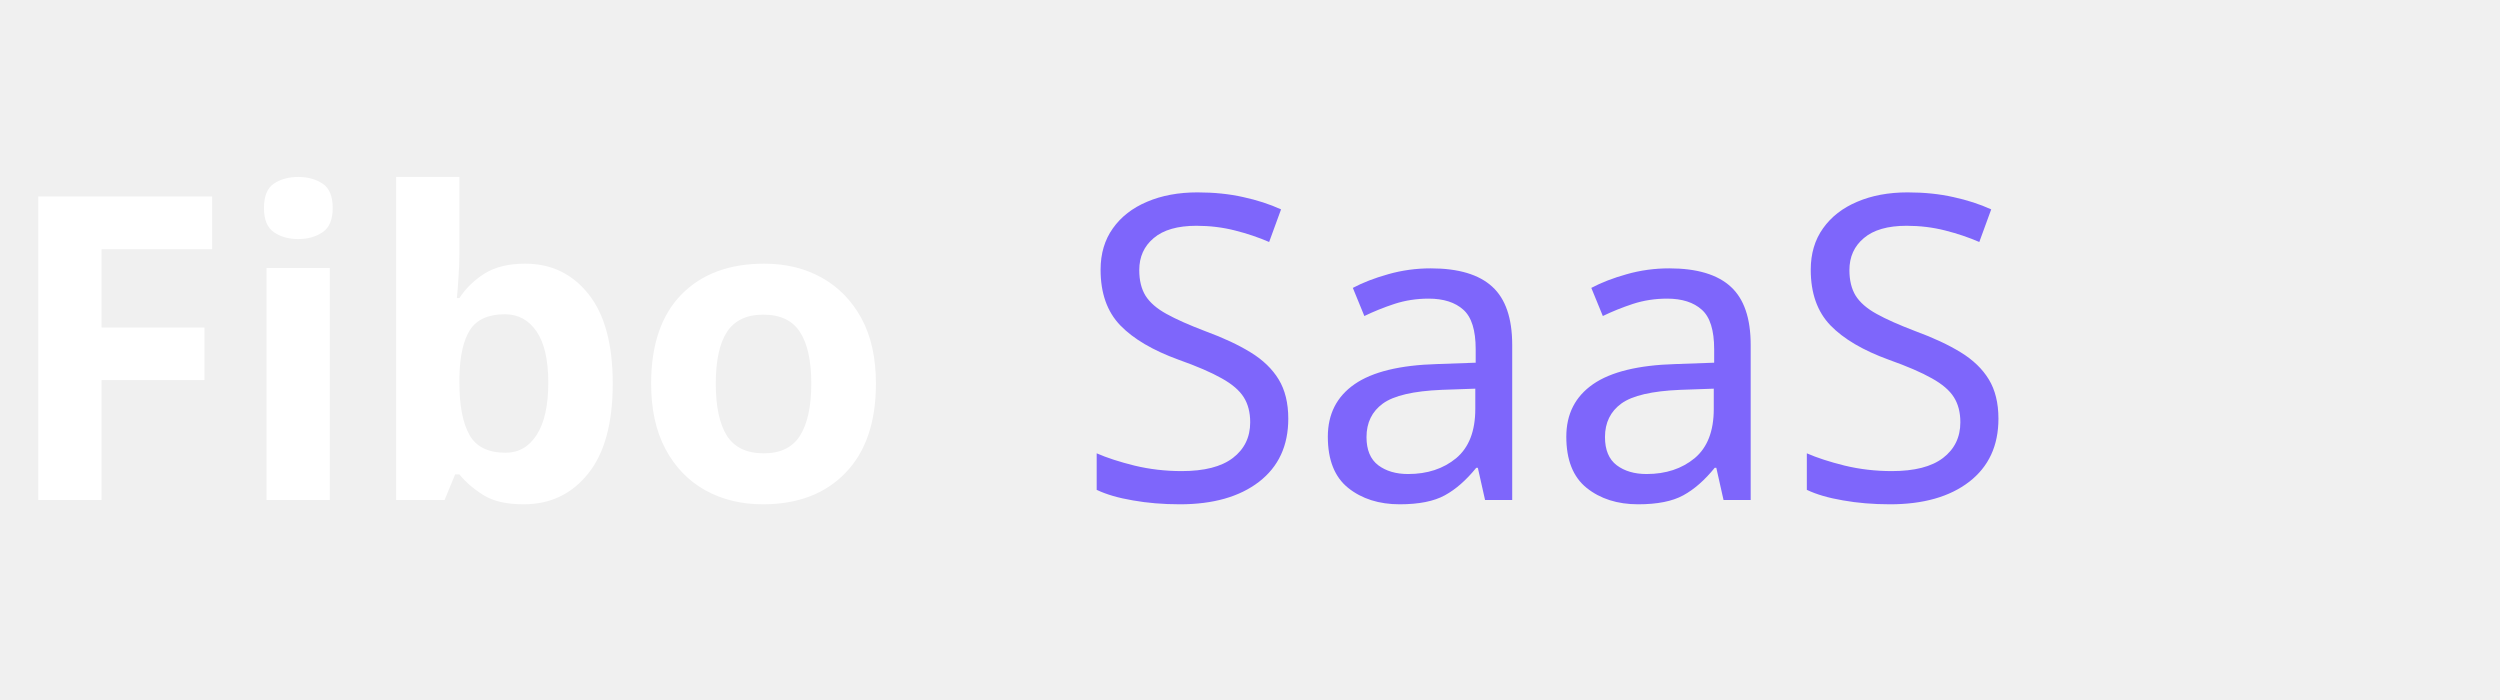
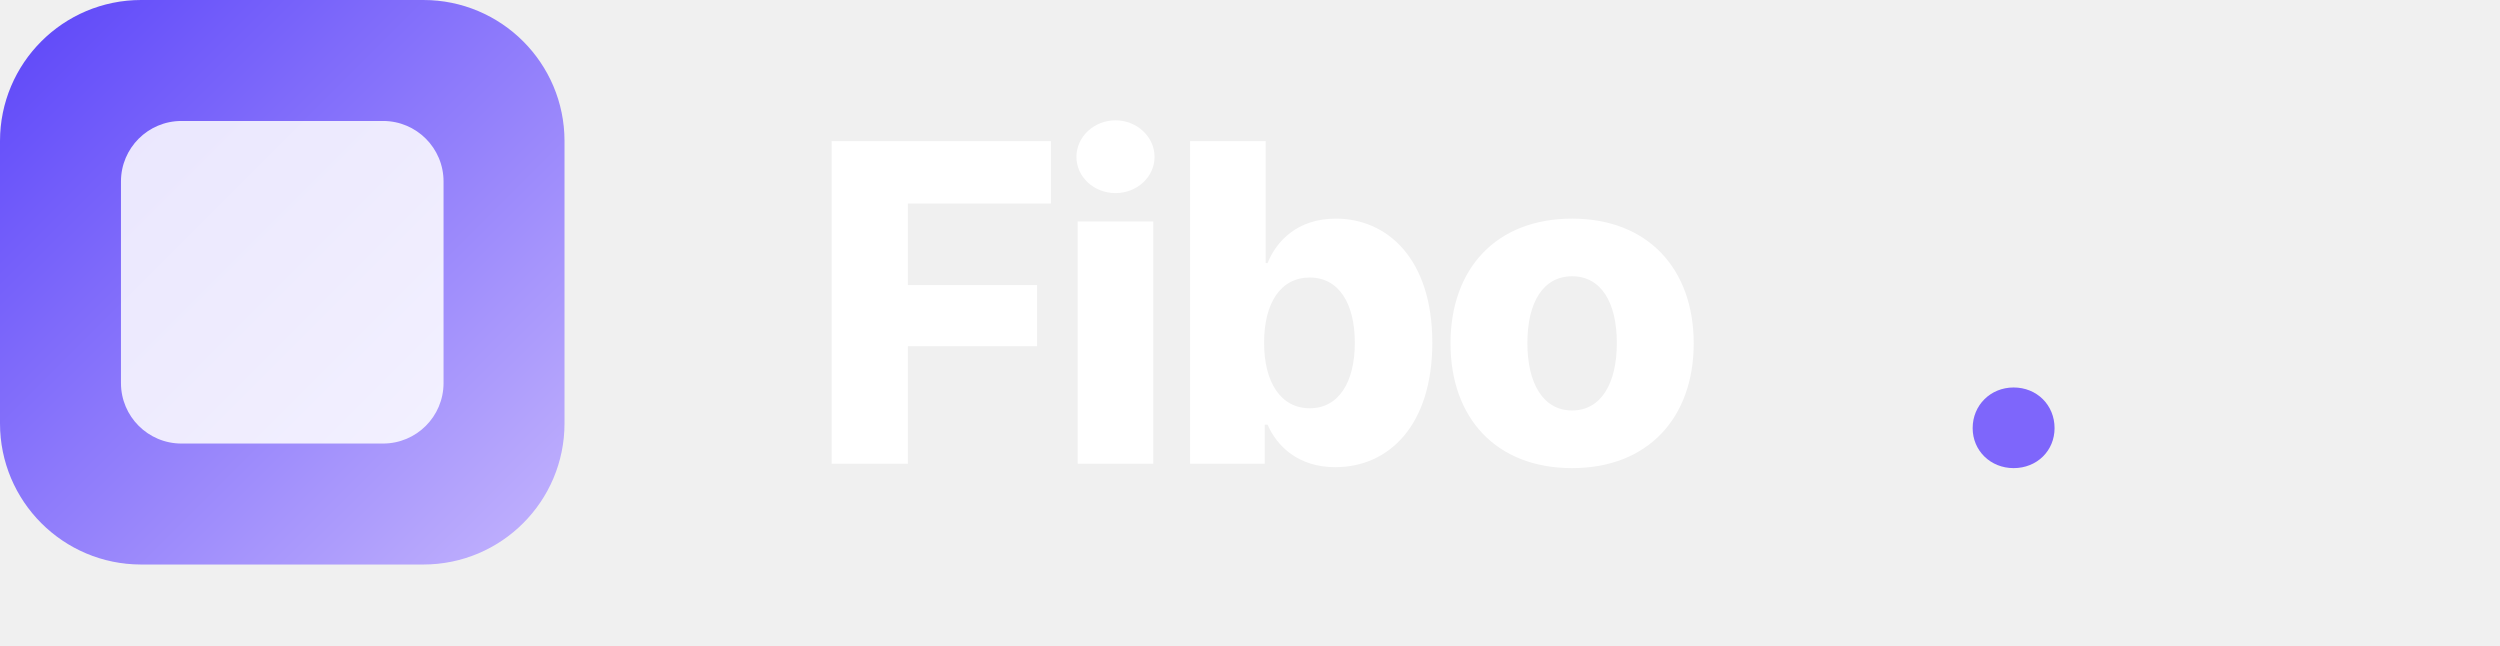
- <svg xmlns="http://www.w3.org/2000/svg" viewBox="0 0 200 56" width="200" height="56" fill="none">
-   <text x="0" y="40" font-family="Poppins, system-ui, sans-serif" font-size="34" font-weight="700" fill="#FFFFFF">Fibo</text>
-   <text x="86" y="40" font-family="Poppins, system-ui, sans-serif" font-size="34" font-weight="400" fill="#7E66FB">SaaS</text>
+ <svg xmlns="http://www.w3.org/2000/svg" viewBox="0 0 124 32" width="124" height="32">
+   <defs>
+     <linearGradient id="brickMarkDark" x1="0" y1="0" x2="1" y2="1">
+       <stop offset="0%" stop-color="#5B44F9" />
+       <stop offset="100%" stop-color="#c4b5fd" />
+     </linearGradient>
+   </defs>
+   <rect width="28" height="28" rx="7" fill="url(#brickMarkDark)" />
+   <rect x="6" y="6" width="16" height="16" rx="3" fill="white" opacity="0.85" />
+   <text x="40" y="23" font-family="Inter, system-ui, -apple-system, sans-serif" font-size="22" font-weight="800" fill="#ffffff" letter-spacing="-0.03em">Fibo</text>
+   <text x="96" y="23" font-family="Inter, system-ui, -apple-system, sans-serif" font-size="22" font-weight="800" fill="#7E66FB">.</text>
</svg>
